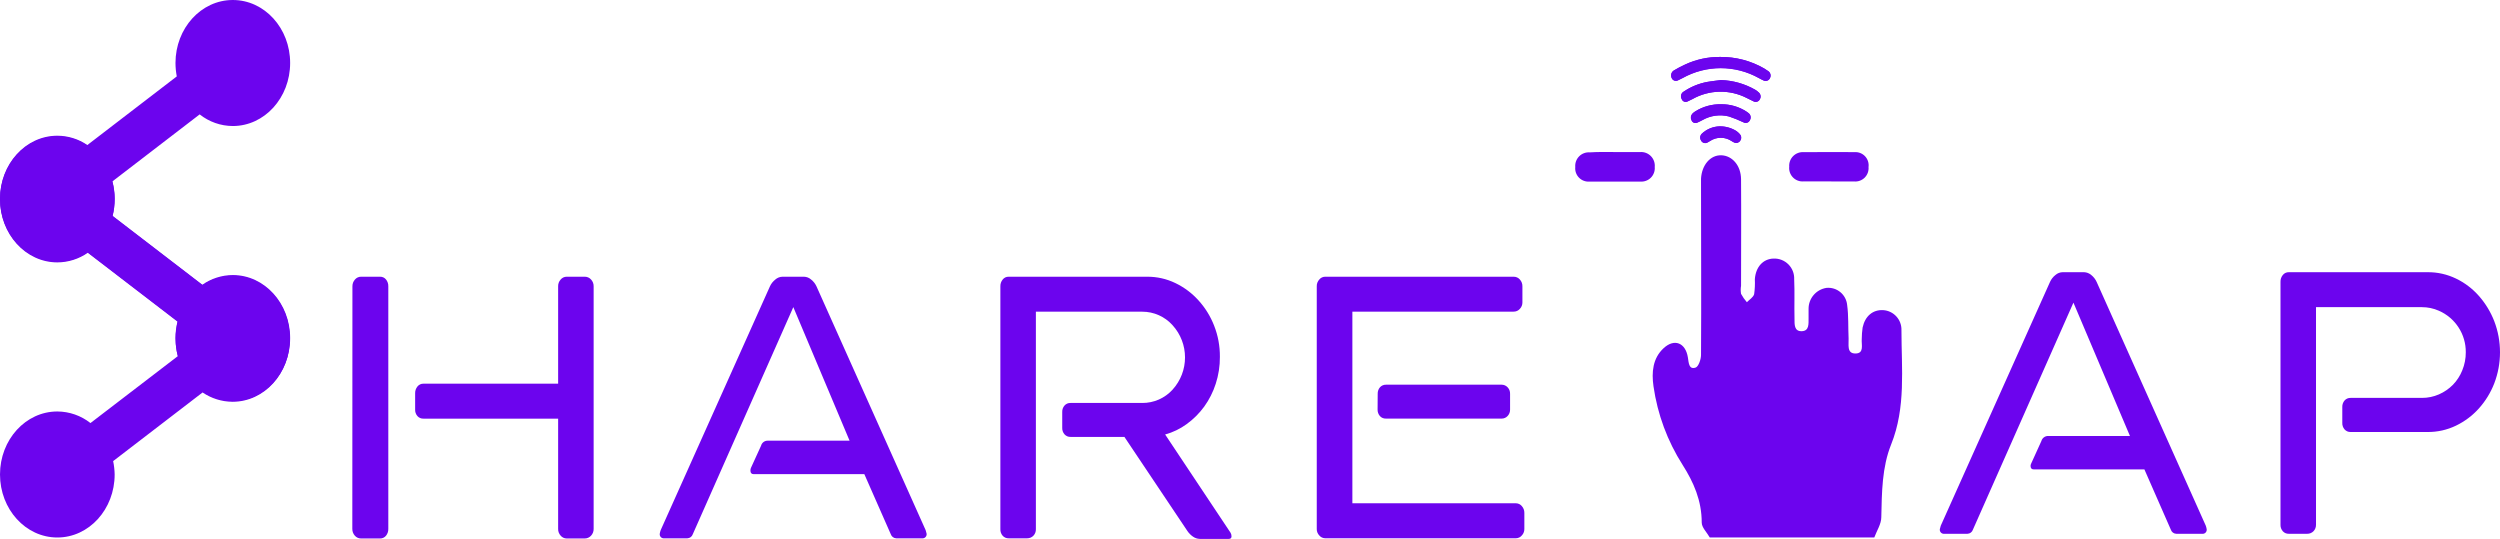
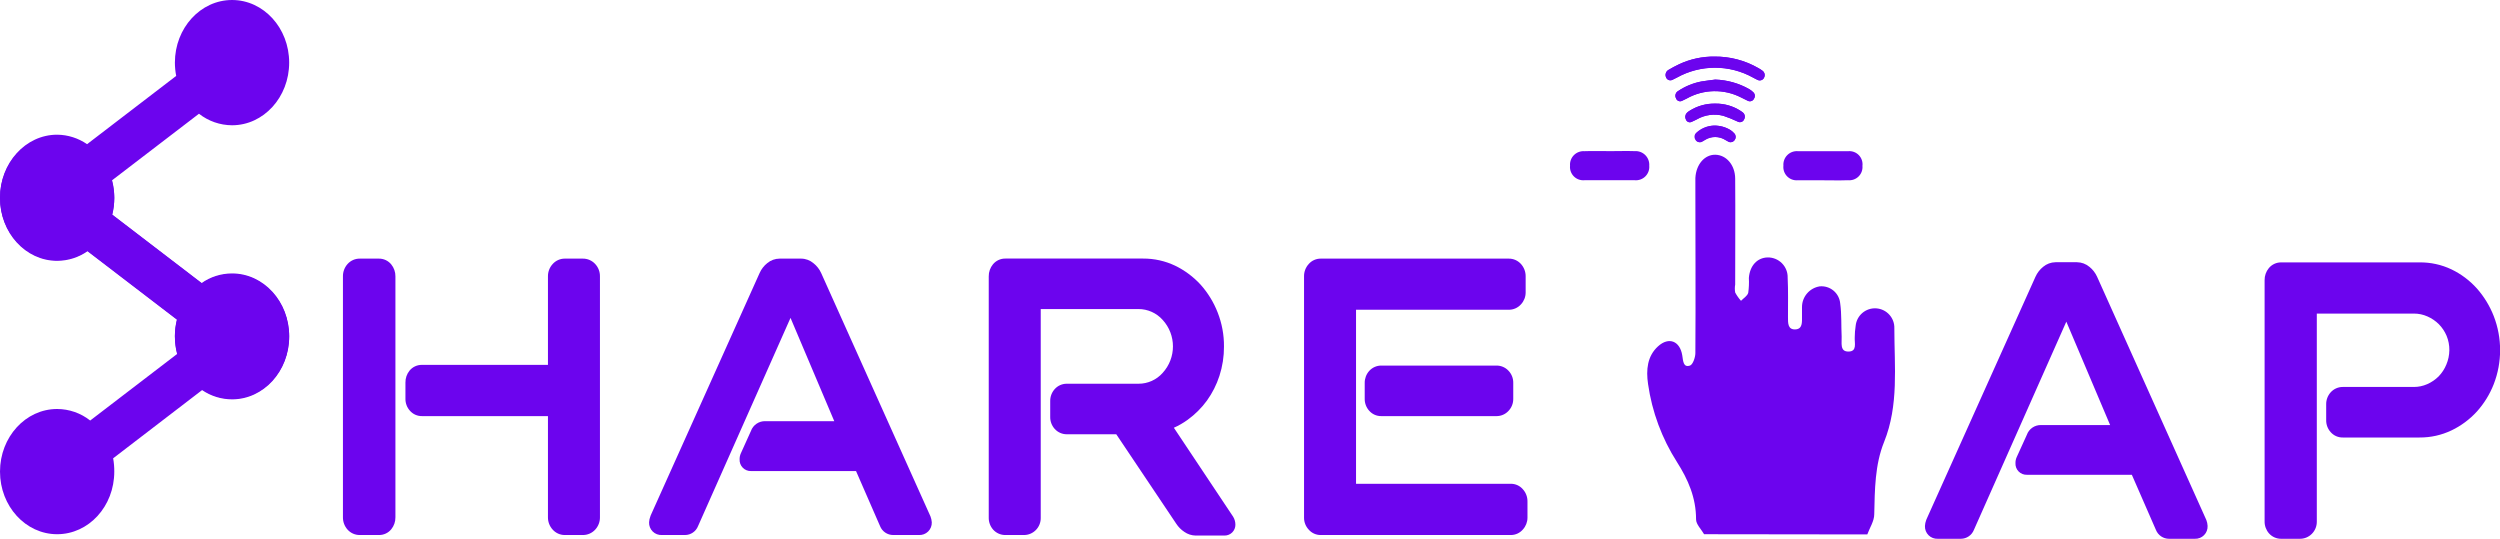
<svg xmlns="http://www.w3.org/2000/svg" id="Layer_1" data-name="Layer 1" viewBox="0 0 464 100">
  <defs>
    <style>.cls-1{fill:#6c04ee;}</style>
  </defs>
-   <path class="cls-1" d="M319.29,10.57A15,15,0,0,0,312.71,12a20.59,20.59,0,0,0-2.07,1.11,1.09,1.09,0,0,0-.37,1.39.84.84,0,0,0,1.19.41c.27-.12.54-.26.81-.4a14.54,14.54,0,0,1,14.19,0c.31.16.61.34.93.47a.88.88,0,0,0,1.12-.48,1,1,0,0,0-.29-1.26,8.28,8.28,0,0,0-.79-.52A16,16,0,0,0,319.29,10.57Zm.12,4.29c-.86.11-1.72.19-2.57.35a11.64,11.64,0,0,0-4.36,1.8,1,1,0,0,0-.36,1.36.78.78,0,0,0,1.13.44c.29-.12.57-.26.85-.41a10.65,10.65,0,0,1,10.12-.2c.44.22.86.44,1.3.64a.85.85,0,0,0,1.11-.42,1,1,0,0,0-.19-1.25,3.91,3.91,0,0,0-.7-.53A13.68,13.68,0,0,0,319.41,14.86Zm0,4.49a8.67,8.67,0,0,0-4.8,1.33,2.81,2.81,0,0,0-.54.44,1.07,1.07,0,0,0-.13,1.22.77.77,0,0,0,1.07.41c.32-.13.62-.3.94-.46a6.64,6.64,0,0,1,4.94-.67,23.67,23.67,0,0,1,2.69,1.09.84.84,0,0,0,1.18-.41,1,1,0,0,0-.28-1.33,2,2,0,0,0-.33-.24A8.4,8.4,0,0,0,319.45,19.35Zm-.3,4.1a5,5,0,0,0-3.25,1.34,1,1,0,0,0-.17,1.26.85.85,0,0,0,1.17.4c.16-.08.31-.18.47-.27a3.61,3.61,0,0,1,4.05,0,2.81,2.81,0,0,0,.54.29.88.88,0,0,0,1.08-.43.94.94,0,0,0-.12-1.17,3.54,3.54,0,0,0-.69-.6A5.69,5.69,0,0,0,319.15,23.45Z" />
-   <path class="cls-1" d="M319.29,10.57a16,16,0,0,1,8.14,2.12,8.28,8.28,0,0,1,.79.52,1,1,0,0,1,.29,1.26.88.88,0,0,1-1.12.48c-.32-.13-.62-.31-.93-.47a14.54,14.54,0,0,0-14.19,0c-.27.14-.54.28-.81.4a.84.84,0,0,1-1.19-.41,1.09,1.09,0,0,1,.37-1.39A20.59,20.59,0,0,1,312.71,12,15,15,0,0,1,319.29,10.57Z" />
-   <path class="cls-1" d="M319.41,14.86a13.68,13.68,0,0,1,6.33,1.78,3.91,3.91,0,0,1,.7.53,1,1,0,0,1,.19,1.25.85.85,0,0,1-1.11.42c-.44-.2-.86-.42-1.3-.64a10.65,10.65,0,0,0-10.12.2c-.28.15-.56.29-.85.41a.78.78,0,0,1-1.13-.44,1,1,0,0,1,.36-1.36,11.64,11.64,0,0,1,4.36-1.8C317.69,15.05,318.55,15,319.41,14.86Z" />
-   <path class="cls-1" d="M319.45,19.35a8.4,8.4,0,0,1,4.74,1.38,2,2,0,0,1,.33.24,1,1,0,0,1,.28,1.33.84.84,0,0,1-1.18.41,23.67,23.67,0,0,0-2.69-1.09,6.64,6.64,0,0,0-4.94.67c-.32.16-.62.33-.94.46a.77.77,0,0,1-1.07-.41,1.07,1.07,0,0,1,.13-1.22,2.81,2.81,0,0,1,.54-.44A8.67,8.67,0,0,1,319.45,19.35Z" />
-   <path class="cls-1" d="M319.15,23.45a5.69,5.69,0,0,1,3.08.84,3.54,3.54,0,0,1,.69.6.94.94,0,0,1,.12,1.17.88.88,0,0,1-1.08.43,2.81,2.81,0,0,1-.54-.29,3.61,3.61,0,0,0-4.05,0c-.16.09-.31.19-.47.27a.85.85,0,0,1-1.17-.4,1,1,0,0,1,.17-1.26A5,5,0,0,1,319.15,23.45Z" />
-   <path class="cls-1" d="M317.33,99.75c-.52-.92-1.49-1.84-1.49-2.76,0-4.1-1.5-7.48-3.55-10.71a36.82,36.82,0,0,1-5.4-14.57c-.38-2.65-.14-5.21,1.87-7.08s4.08-1,4.51,1.7c.16,1,.17,2.32,1.44,1.89.52-.17,1-1.51,1-2.33.07-10.32,0-20.64,0-31,0-.58,0-1.15,0-1.72.14-2.56,1.74-4.41,3.76-4.35s3.65,1.89,3.67,4.45c.05,6.59,0,13.19,0,19.78a4.34,4.34,0,0,0,0,1.49,8.14,8.14,0,0,0,1.08,1.55c.47-.49,1.18-.9,1.35-1.49a14.94,14.94,0,0,0,.13-2.78c.16-2.29,1.54-3.78,3.48-3.83A3.68,3.68,0,0,1,333,51.82c.11,2.43,0,4.87.06,7.3,0,1.1-.07,2.39,1.34,2.35s1.26-1.35,1.27-2.43c0-.58,0-1.15,0-1.72A3.92,3.92,0,0,1,339,53.43a3.52,3.52,0,0,1,3.83,3.17c.28,2,.17,4.14.27,6.21.06,1.13-.39,2.81,1.27,2.8s1.09-1.61,1.17-2.69a16.68,16.68,0,0,1,.16-2.13c.46-2.14,1.91-3.33,3.81-3.23a3.62,3.62,0,0,1,3.4,3.73c0,7.12.85,14.32-1.91,21.19-1.71,4.27-1.73,8.9-1.83,13.51,0,1.26-.84,2.51-1.3,3.76Z" />
-   <path class="cls-1" d="M299.94,28.22c1.49,0,3,0,4.49,0A2.54,2.54,0,0,1,307.12,31a2.49,2.49,0,0,1-2.69,2.7c-3.13,0-6.26,0-9.38,0a2.46,2.46,0,0,1-2.68-2.7,2.51,2.51,0,0,1,2.68-2.72C296.68,28.17,298.31,28.22,299.94,28.22Z" />
-   <path class="cls-1" d="M339.23,33.67c-1.5,0-3,0-4.49,0a2.48,2.48,0,0,1-2.66-2.73,2.52,2.52,0,0,1,2.71-2.7c3.12,0,6.25-.05,9.37,0A2.45,2.45,0,0,1,346.8,31a2.47,2.47,0,0,1-2.69,2.68C342.48,33.71,340.86,33.67,339.23,33.67Z" />
-   <path class="cls-1" d="M43.21,51.05a9.92,9.92,0,0,0-5.7,1.83L20.87,40.11a13.17,13.17,0,0,0,.41-3.23,13,13,0,0,0-.41-3.22L37.06,21.23a9.92,9.92,0,0,0,6.15,2.16c5.88,0,10.64-5.24,10.64-11.7S49.09,0,43.21,0,32.57,5.24,32.57,11.69a13.48,13.48,0,0,0,.24,2.49L16.21,26.92a9.87,9.87,0,0,0-5.57-1.73C4.76,25.19,0,30.43,0,36.88s4.76,11.7,10.64,11.7a10,10,0,0,0,5.57-1.73L32.94,59.69a12.76,12.76,0,0,0-.37,3.06c0,6.46,4.76,11.69,10.64,11.69s10.64-5.23,10.64-11.69S49.09,51.05,43.21,51.05Z" />
-   <path class="cls-1" d="M10.64,48.7a9.91,9.91,0,0,0,5.7-1.82L33,59.65a13,13,0,0,0-.41,3.22A13.17,13.17,0,0,0,33,66.1L16.79,78.52a10,10,0,0,0-6.15-2.15C4.76,76.37,0,81.6,0,88.06s4.76,11.7,10.64,11.7,10.64-5.24,10.64-11.7A13.45,13.45,0,0,0,21,85.58l16.6-12.74a10,10,0,0,0,5.57,1.73c5.88,0,10.64-5.24,10.64-11.7S49.09,51.18,43.21,51.18a9.87,9.87,0,0,0-5.57,1.73L20.91,40.07A12.82,12.82,0,0,0,21.28,37c0-6.46-4.76-11.7-10.64-11.7S0,30.55,0,37,4.76,48.7,10.64,48.7Z" />
-   <path class="cls-1" d="M65.41,53.15a1.83,1.83,0,0,1,.47-1.27A1.46,1.46,0,0,1,67,51.36h3.55a1.35,1.35,0,0,1,1.1.52,1.94,1.94,0,0,1,.42,1.27v45a1.94,1.94,0,0,1-.42,1.27,1.38,1.38,0,0,1-1.1.52H67a1.49,1.49,0,0,1-1.14-.52,1.83,1.83,0,0,1-.47-1.27ZM77.05,73a1.9,1.9,0,0,1,.43-1.27,1.39,1.39,0,0,1,1.11-.52h25V53.15a1.78,1.78,0,0,1,.47-1.27,1.44,1.44,0,0,1,1.09-.52h3.38a1.52,1.52,0,0,1,1.17.52,1.79,1.79,0,0,1,.48,1.27v45a1.79,1.79,0,0,1-.48,1.27,1.56,1.56,0,0,1-1.17.52h-3.38a1.47,1.47,0,0,1-1.09-.52,1.78,1.78,0,0,1-.47-1.27V77.7h-25a1.41,1.41,0,0,1-1.11-.47A1.72,1.72,0,0,1,77.05,76Z" />
-   <path class="cls-1" d="M171.8,98.4a4.26,4.26,0,0,1,.18.66.76.76,0,0,1-.86.85h-4.79a1.1,1.1,0,0,1-1-.76L160.42,88H139.88q-.6,0-.6-.66a1.28,1.28,0,0,1,.08-.47l1.89-4.14a1.26,1.26,0,0,1,1.28-.94h15.15L147.24,57,128.58,99.15a1.1,1.1,0,0,1-1,.76h-4.28a.75.75,0,0,1-.85-.85,3.67,3.67,0,0,1,.17-.66l20.28-45.25a3.42,3.42,0,0,1,1-1.27,2.07,2.07,0,0,1,1.32-.52h4a2.05,2.05,0,0,1,1.32.52,3.42,3.42,0,0,1,1,1.27Z" />
-   <path class="cls-1" d="M185.67,53.15a1.9,1.9,0,0,1,.43-1.27,1.35,1.35,0,0,1,1.11-.52h25.68a11.86,11.86,0,0,1,5.26,1.18,13.81,13.81,0,0,1,4.28,3.2,15.13,15.13,0,0,1,2.91,4.7,15.37,15.37,0,0,1,1.07,5.79,15.73,15.73,0,0,1-.77,5,15.23,15.23,0,0,1-2.14,4.24,14.69,14.69,0,0,1-3.25,3.24,12.22,12.22,0,0,1-4,1.93l12.15,18.25a1.3,1.3,0,0,1,.17.66c0,.31-.17.47-.51.47h-5.39a2.3,2.3,0,0,1-1.25-.42,3.89,3.89,0,0,1-1.06-1.08L208.69,81.09h-10a1.43,1.43,0,0,1-1.11-.47,1.72,1.72,0,0,1-.43-1.22V76.48a1.72,1.72,0,0,1,.43-1.22,1.4,1.4,0,0,1,1.11-.47H212a7.53,7.53,0,0,0,5.61-2.45,8.89,8.89,0,0,0,0-12A7.53,7.53,0,0,0,212,57.85H192.26V98.21a1.68,1.68,0,0,1-.47,1.23,1.6,1.6,0,0,1-1.16.47h-3.42a1.43,1.43,0,0,1-1.11-.47,1.74,1.74,0,0,1-.43-1.23Z" />
-   <path class="cls-1" d="M251,93.41h30.38a1.43,1.43,0,0,1,1.07.52,1.85,1.85,0,0,1,.47,1.27v3a1.72,1.72,0,0,1-.47,1.18,1.43,1.43,0,0,1-1.07.52H245.93a1.43,1.43,0,0,1-1.07-.52,1.67,1.67,0,0,1-.47-1.18V53.15a1.78,1.78,0,0,1,.47-1.27,1.4,1.4,0,0,1,1.07-.52h35a1.49,1.49,0,0,1,1.16.52,1.83,1.83,0,0,1,.47,1.27v3a1.69,1.69,0,0,1-.47,1.17,1.49,1.49,0,0,1-1.16.52H251Zm4.7-20.32a1.76,1.76,0,0,1,.43-1.22,1.46,1.46,0,0,1,1.11-.47h21.49a1.5,1.5,0,0,1,1.07.47,1.66,1.66,0,0,1,.47,1.22V76a1.66,1.66,0,0,1-.47,1.22,1.46,1.46,0,0,1-1.07.47H257.22a1.42,1.42,0,0,1-1.11-.47,1.76,1.76,0,0,1-.43-1.22Z" />
-   <path class="cls-1" d="M409.39,97.56a3.67,3.67,0,0,1,.17.66.75.75,0,0,1-.85.85h-4.8a1.09,1.09,0,0,1-1-.76L398,87.12H377.47q-.6,0-.6-.66A1.1,1.1,0,0,1,377,86l1.88-4.14a1.28,1.28,0,0,1,1.29-.94h15.15L384.83,56.17,366.17,98.31a1.1,1.1,0,0,1-1,.76h-4.28a.76.76,0,0,1-.86-.85,4.26,4.26,0,0,1,.18-.66l20.28-45.25a3.42,3.42,0,0,1,1-1.27,2.08,2.08,0,0,1,1.32-.52h4a2.13,2.13,0,0,1,1.32.52,3.42,3.42,0,0,1,1,1.27Z" />
-   <path class="cls-1" d="M423.26,52.31a1.9,1.9,0,0,1,.43-1.27,1.38,1.38,0,0,1,1.11-.52h25.76a11.9,11.9,0,0,1,5.27,1.18,13.38,13.38,0,0,1,4.23,3.2,15.73,15.73,0,0,1,2.87,4.7,16.17,16.17,0,0,1,0,11.57,15.16,15.16,0,0,1-2.87,4.66A13.68,13.68,0,0,1,455.83,79a11.9,11.9,0,0,1-5.27,1.18H436.27a1.43,1.43,0,0,1-1.11-.47,1.74,1.74,0,0,1-.43-1.23V75.55a1.76,1.76,0,0,1,.43-1.23,1.43,1.43,0,0,1,1.11-.47h13.26a7.84,7.84,0,0,0,3.13-.65,8.37,8.37,0,0,0,2.61-1.79A8.19,8.19,0,0,0,457,68.73a8.65,8.65,0,0,0,.65-3.34,8.33,8.33,0,0,0-5-7.72,7.68,7.68,0,0,0-3.13-.66H429.85V97.37a1.68,1.68,0,0,1-.47,1.23,1.6,1.6,0,0,1-1.16.47H424.8a1.43,1.43,0,0,1-1.11-.47,1.74,1.74,0,0,1-.43-1.23Z" />
+   <path class="cls-1" d="M318.23,10.5a15.12,15.12,0,0,0-6.56,1.42,22.57,22.57,0,0,0-2.06,1.1,1.09,1.09,0,0,0-.37,1.39.85.85,0,0,0,1.19.4c.27-.12.53-.26.8-.4a14.55,14.55,0,0,1,14.14,0c.31.16.61.34.93.47a.88.88,0,0,0,1.12-.48,1,1,0,0,0-.29-1.25,5.92,5.92,0,0,0-.79-.51A16,16,0,0,0,318.23,10.5Zm.12,4.27c-.86.11-1.72.19-2.56.35a11.67,11.67,0,0,0-4.35,1.79,1,1,0,0,0-.36,1.35.79.79,0,0,0,1.13.44,8.16,8.16,0,0,0,.84-.41,10.67,10.67,0,0,1,10.1-.2c.43.22.85.44,1.29.64a.84.84,0,0,0,1.1-.42.92.92,0,0,0-.19-1.24,3.58,3.58,0,0,0-.7-.53A13.67,13.67,0,0,0,318.35,14.77Zm0,4.46a8.58,8.58,0,0,0-4.78,1.33,2.27,2.27,0,0,0-.54.43,1.07,1.07,0,0,0-.13,1.22.76.76,0,0,0,1.06.4c.32-.13.63-.3.94-.45a6.59,6.59,0,0,1,4.92-.67,22.74,22.74,0,0,1,2.68,1.08.83.83,0,0,0,1.18-.41,1,1,0,0,0-.28-1.32,2.35,2.35,0,0,0-.32-.23A8.39,8.39,0,0,0,318.39,19.23Zm-.3,4.08a5,5,0,0,0-3.23,1.33,1,1,0,0,0-.18,1.25.85.85,0,0,0,1.17.4c.16-.08.31-.18.46-.27a3.62,3.62,0,0,1,4,0,4.1,4.1,0,0,0,.54.3A.9.9,0,0,0,322,25.9a.93.93,0,0,0-.12-1.16,3.54,3.54,0,0,0-.69-.6A5.68,5.68,0,0,0,318.09,23.31Z" />
+   <path class="cls-1" d="M318.23,10.5a16,16,0,0,1,8.11,2.12,5.92,5.92,0,0,1,.79.51,1,1,0,0,1,.29,1.25.88.88,0,0,1-1.12.48c-.32-.13-.62-.31-.93-.47a14.55,14.55,0,0,0-14.14,0c-.27.14-.53.28-.8.4a.85.85,0,0,1-1.19-.4,1.09,1.09,0,0,1,.37-1.39,22.57,22.57,0,0,1,2.06-1.1A15.12,15.12,0,0,1,318.23,10.5Z" />
+   <path class="cls-1" d="M318.35,14.77a13.67,13.67,0,0,1,6.3,1.77,3.58,3.58,0,0,1,.7.53.92.92,0,0,1,.19,1.24.84.84,0,0,1-1.1.42c-.44-.2-.86-.42-1.29-.64a10.67,10.67,0,0,0-10.1.2,8.16,8.16,0,0,1-.84.41.79.79,0,0,1-1.13-.44,1,1,0,0,1,.36-1.35,11.67,11.67,0,0,1,4.35-1.79C316.63,15,317.49,14.88,318.35,14.77Z" />
+   <path class="cls-1" d="M318.39,19.23a8.39,8.39,0,0,1,4.73,1.38,2.35,2.35,0,0,1,.32.23,1,1,0,0,1,.28,1.32.83.83,0,0,1-1.18.41,22.74,22.74,0,0,0-2.68-1.08,6.59,6.59,0,0,0-4.92.67c-.31.15-.62.32-.94.45a.76.76,0,0,1-1.06-.4,1.07,1.07,0,0,1,.13-1.22,2.27,2.27,0,0,1,.54-.43A8.58,8.58,0,0,1,318.39,19.23Z" />
+   <path class="cls-1" d="M318.09,23.31a5.68,5.68,0,0,1,3.07.83,3.54,3.54,0,0,1,.69.6A.93.93,0,0,1,322,25.9a.9.9,0,0,1-1.08.44,4.1,4.1,0,0,1-.54-.3,3.62,3.62,0,0,0-4,0c-.15.09-.3.19-.46.27a.85.85,0,0,1-1.17-.4,1,1,0,0,1,.18-1.25A5,5,0,0,1,318.09,23.31Z" />
+   <path class="cls-1" d="M316.28,99.15c-.52-.91-1.49-1.83-1.49-2.75,0-4.07-1.5-7.43-3.54-10.64a36.44,36.44,0,0,1-5.37-14.48c-.39-2.64-.15-5.18,1.85-7s4.07-1,4.5,1.69c.16,1,.17,2.3,1.43,1.88.52-.17,1-1.5,1-2.31.07-10.26,0-20.52,0-30.78,0-.57,0-1.15,0-1.71.13-2.55,1.73-4.38,3.73-4.33s3.64,1.88,3.66,4.43c.05,6.55,0,13.11,0,19.66a4.26,4.26,0,0,0,0,1.48,7.77,7.77,0,0,0,1.08,1.54c.46-.48,1.17-.89,1.34-1.48a13.94,13.94,0,0,0,.12-2.76c.17-2.27,1.54-3.76,3.48-3.81a3.66,3.66,0,0,1,3.72,3.76c.12,2.42.05,4.85.06,7.27,0,1.08-.07,2.37,1.33,2.33s1.27-1.34,1.27-2.42c0-.57,0-1.14,0-1.71a3.9,3.9,0,0,1,3.28-3.86,3.49,3.49,0,0,1,3.81,3.15c.28,2,.17,4.11.27,6.17.06,1.13-.39,2.8,1.27,2.78s1.09-1.59,1.16-2.67a14.77,14.77,0,0,1,.17-2.11,3.6,3.6,0,0,1,7.18.49c0,7.08.85,14.23-1.9,21.06-1.71,4.24-1.73,8.85-1.83,13.43,0,1.26-.84,2.5-1.29,3.74Z" />
+   <path class="cls-1" d="M298.94,28.05c1.49,0,3-.05,4.48,0a2.53,2.53,0,0,1,2.68,2.71,2.48,2.48,0,0,1-2.69,2.69c-3.11,0-6.23,0-9.34,0a2.46,2.46,0,0,1-2.67-2.69,2.5,2.5,0,0,1,2.67-2.7C295.69,28,297.32,28.05,298.94,28.05Z" />
+   <path class="cls-1" d="M338.1,33.46c-1.49,0-3,0-4.47,0A2.46,2.46,0,0,1,331,30.74a2.5,2.5,0,0,1,2.7-2.68c3.11,0,6.23,0,9.34,0a2.44,2.44,0,0,1,2.63,2.72A2.45,2.45,0,0,1,343,33.45C341.35,33.51,339.72,33.46,338.1,33.46Z" />
+   <path class="cls-1" d="M43.07,50.75a9.87,9.87,0,0,0-5.69,1.81L20.8,39.87a13,13,0,0,0,.41-3.21,12.87,12.87,0,0,0-.41-3.2L36.93,21.11a10,10,0,0,0,6.14,2.14c5.85,0,10.6-5.21,10.6-11.63S48.92,0,43.07,0,32.46,5.2,32.46,11.62a13.26,13.26,0,0,0,.24,2.47L16.16,26.76A9.91,9.91,0,0,0,10.6,25C4.75,25,0,30.24,0,36.66S4.75,48.29,10.6,48.29a9.91,9.91,0,0,0,5.56-1.72L32.83,59.33a12.65,12.65,0,0,0-.37,3C32.46,68.79,37.21,74,43.07,74s10.6-5.21,10.6-11.63S48.92,50.75,43.07,50.75Z" />
+   <path class="cls-1" d="M10.6,48.41a9.86,9.86,0,0,0,5.69-1.82l16.58,12.7a12.73,12.73,0,0,0,0,6.41L16.74,78.05a9.93,9.93,0,0,0-6.14-2.14C4.75,75.91,0,81.11,0,87.53S4.75,99.15,10.6,99.15,21.21,94,21.21,87.53A13.35,13.35,0,0,0,21,85.06L37.51,72.4a9.91,9.91,0,0,0,5.56,1.72c5.85,0,10.6-5.21,10.6-11.63s-4.75-11.62-10.6-11.62a9.91,9.91,0,0,0-5.56,1.72L20.84,39.83a12.68,12.68,0,0,0,.37-3c0-6.42-4.75-11.62-10.61-11.62S0,30.36,0,36.78,4.75,48.41,10.6,48.41Z" />
+   <path class="cls-1" d="M65.19,51.3A1.8,1.8,0,0,1,65.66,50a1.44,1.44,0,0,1,1.13-.52h3.54a1.34,1.34,0,0,1,1.1.52,1.92,1.92,0,0,1,.42,1.26V96a1.92,1.92,0,0,1-.42,1.26,1.37,1.37,0,0,1-1.1.52H66.79a1.47,1.47,0,0,1-1.13-.52A1.8,1.8,0,0,1,65.19,96ZM76.8,71a1.92,1.92,0,0,1,.42-1.26,1.4,1.4,0,0,1,1.11-.52h24.91v-18a1.77,1.77,0,0,1,.48-1.26,1.4,1.4,0,0,1,1.08-.52h3.37a1.52,1.52,0,0,1,1.17.52,1.8,1.8,0,0,1,.47,1.26V96a1.8,1.8,0,0,1-.47,1.26,1.56,1.56,0,0,1-1.17.52H104.8a1.43,1.43,0,0,1-1.08-.52,1.77,1.77,0,0,1-.48-1.26V75.71H78.33a1.46,1.46,0,0,1-1.11-.47A1.76,1.76,0,0,1,76.8,74Z" />
+   <path class="cls-1" d="M108.17,99.3H104.8a3,3,0,0,1-2.22-1A3.33,3.33,0,0,1,101.7,96V77.23H78.33a2.92,2.92,0,0,1-2.25-1A3.24,3.24,0,0,1,75.25,74V71A3.42,3.42,0,0,1,76,68.8a2.93,2.93,0,0,1,2.3-1.08H101.7V51.3a3.32,3.32,0,0,1,.88-2.3,3,3,0,0,1,2.22-1h3.37a3.07,3.07,0,0,1,2.3,1,3.3,3.3,0,0,1,.88,2.3V96a3.32,3.32,0,0,1-.88,2.3A3.08,3.08,0,0,1,108.17,99.3Zm-4.93-25.12h1.54V96a.3.3,0,0,0,.07.23l3.32,0a.28.28,0,0,0,.1-.25V51.3a.3.3,0,0,0-.07-.23l-3.4,0c0,.05,0,.1,0,.25V70.78H78.35s0,.09,0,.25v3a.59.59,0,0,0,0,.19ZM70.33,99.3H66.79a3,3,0,0,1-2.28-1A3.35,3.35,0,0,1,63.65,96V51.3A3.35,3.35,0,0,1,64.51,49a3,3,0,0,1,2.28-1h3.54a2.92,2.92,0,0,1,2.29,1.08,3.45,3.45,0,0,1,.77,2.23V96a3.45,3.45,0,0,1-.77,2.23A2.9,2.9,0,0,1,70.33,99.3ZM70.23,51l-3.44,0a.54.54,0,0,0-.05.25V96a.36.36,0,0,0,.06.24h3.5s0-.1,0-.25V51.3A.45.45,0,0,0,70.23,51Z" />
+   <path class="cls-1" d="M171.23,96.28a3.46,3.46,0,0,1,.17.65.75.75,0,0,1-.85.85h-4.78a1.1,1.1,0,0,1-1-.75L159.89,85.9H139.41c-.4,0-.59-.22-.59-.66a1.05,1.05,0,0,1,.08-.46l1.88-4.12a1.26,1.26,0,0,1,1.28-.93h15.1l-10.41-24.6L128.15,97a1.1,1.1,0,0,1-1,.75h-4.27a.75.75,0,0,1-.85-.85,4.66,4.66,0,0,1,.17-.65l20.22-45a3.36,3.36,0,0,1,1-1.26,2.07,2.07,0,0,1,1.32-.52h4A2,2,0,0,1,150,50a3.27,3.27,0,0,1,1,1.26Z" />
+   <path class="cls-1" d="M170.55,99.3h-4.78a2.62,2.62,0,0,1-2.43-1.65l-4.46-10.22H139.41a2.07,2.07,0,0,1-2.14-2.19,2.57,2.57,0,0,1,.23-1.1L139.37,80a2.75,2.75,0,0,1,2.69-1.83h12.78L146.72,59,129.56,97.64a2.61,2.61,0,0,1-2.43,1.66h-4.27a2.27,2.27,0,0,1-2.39-2.37,3.4,3.4,0,0,1,.24-1.09l.06-.18,20.22-45a4.92,4.92,0,0,1,1.42-1.83A3.61,3.61,0,0,1,144.7,48h4a3.57,3.57,0,0,1,2.29.86,4.87,4.87,0,0,1,1.42,1.82l20.29,45.17a3.65,3.65,0,0,1,.24,1.09A2.28,2.28,0,0,1,170.55,99.3Zm-4.46-3h3.44L149.61,51.92a2.06,2.06,0,0,0-.55-.7.72.72,0,0,0-.35-.17h-4a.69.69,0,0,0-.35.18,1.89,1.89,0,0,0-.55.7L123.88,96.25h2.93l20-45,12.7,30-17.3,0-1.4,3.08H160.9ZM140.31,85.4h0Z" />
+   <path class="cls-1" d="M185.05,51.3a1.87,1.87,0,0,1,.43-1.26,1.35,1.35,0,0,1,1.11-.52h25.59a11.94,11.94,0,0,1,5.25,1.17,13.82,13.82,0,0,1,4.26,3.18,15.12,15.12,0,0,1,2.9,4.68,15.32,15.32,0,0,1,1.07,5.75,15.79,15.79,0,0,1-.77,5,14.89,14.89,0,0,1-2.13,4.21,14.6,14.6,0,0,1-3.24,3.23,12.25,12.25,0,0,1-4,1.92l12.11,18.14a1.15,1.15,0,0,1,.17.65c0,.31-.17.47-.51.47h-5.37a2.27,2.27,0,0,1-1.24-.42,3.67,3.67,0,0,1-1.07-1.08L208,79.07H198a1.42,1.42,0,0,1-1.11-.46,1.78,1.78,0,0,1-.43-1.22v-2.9a1.78,1.78,0,0,1,.43-1.22,1.42,1.42,0,0,1,1.11-.46h13.31a7.52,7.52,0,0,0,5.59-2.43,8.82,8.82,0,0,0,0-12A7.53,7.53,0,0,0,211.33,56H191.62V96.09a1.66,1.66,0,0,1-.47,1.22,1.56,1.56,0,0,1-1.15.47h-3.41a1.43,1.43,0,0,1-1.11-.47,1.72,1.72,0,0,1-.43-1.22Z" />
+   <path class="cls-1" d="M227.28,99.4h-5.37a3.76,3.76,0,0,1-2.09-.68,5.21,5.21,0,0,1-1.51-1.52L207.18,80.6H198a3,3,0,0,1-2.25-1,3.24,3.24,0,0,1-.83-2.24v-2.9a3.26,3.26,0,0,1,.83-2.24,3,3,0,0,1,2.25-1h13.31a5.94,5.94,0,0,0,4.47-2,7.29,7.29,0,0,0,0-9.86,6,6,0,0,0-4.47-2H193.16V96.09a3.14,3.14,0,0,1-.92,2.3,3.09,3.09,0,0,1-2.24.91h-3.41a3,3,0,0,1-2.26-1,3.27,3.27,0,0,1-.82-2.24V51.3a3.47,3.47,0,0,1,.78-2.24,2.93,2.93,0,0,1,2.3-1.07h25.59a13.64,13.64,0,0,1,5.92,1.32,15.75,15.75,0,0,1,4.74,3.53A17.11,17.11,0,0,1,226,58a16.91,16.91,0,0,1,1.17,6.32,17.34,17.34,0,0,1-.84,5.43A16.69,16.69,0,0,1,224,74.36a16.12,16.12,0,0,1-3.58,3.56,14.25,14.25,0,0,1-2.55,1.47l11,16.51a2.84,2.84,0,0,1,.42,1.5A2,2,0,0,1,227.28,99.4ZM208,77.54h.83l12.06,18a2.14,2.14,0,0,0,.63.64.72.72,0,0,0,.39.17h3.59L213,77.67l2.07-.54a10.66,10.66,0,0,0,3.5-1.68,13,13,0,0,0,2.9-2.88,13.79,13.79,0,0,0,1.92-3.79,14.29,14.29,0,0,0,.69-4.48,13.83,13.83,0,0,0-3.57-9.4,12.26,12.26,0,0,0-3.8-2.83,10.37,10.37,0,0,0-4.57-1H186.61s0,.08,0,.25V96.09a.38.38,0,0,0,0,.19l3.38,0,.08-.16V54.45h21.25a9,9,0,0,1,6.7,2.9,10.33,10.33,0,0,1,0,14.08,9,9,0,0,1-6.7,2.91H198a.66.66,0,0,1,0,.15v2.9a.44.44,0,0,0,0,.18Z" />
+   <path class="cls-1" d="M250.14,91.32h30.29a1.43,1.43,0,0,1,1.06.52A1.76,1.76,0,0,1,282,93.1v3a1.65,1.65,0,0,1-.47,1.17,1.43,1.43,0,0,1-1.06.52H245.11a1.45,1.45,0,0,1-1.07-.52,1.69,1.69,0,0,1-.47-1.17V51.3A1.8,1.8,0,0,1,244,50a1.41,1.41,0,0,1,1.07-.52H280a1.47,1.47,0,0,1,1.15.52,1.8,1.8,0,0,1,.47,1.26v3a1.69,1.69,0,0,1-.47,1.17A1.49,1.49,0,0,1,280,56H250.14Zm4.69-20.2a1.75,1.75,0,0,1,.43-1.21,1.44,1.44,0,0,1,1.11-.47h21.41a1.48,1.48,0,0,1,1.07.47,1.65,1.65,0,0,1,.47,1.21V74a1.66,1.66,0,0,1-.47,1.22,1.48,1.48,0,0,1-1.07.47H256.37a1.44,1.44,0,0,1-1.11-.47,1.76,1.76,0,0,1-.43-1.22Z" />
+   <path class="cls-1" d="M280.43,99.3H245.11a2.91,2.91,0,0,1-2.21-1,3.2,3.2,0,0,1-.87-2.2V51.3A3.32,3.32,0,0,1,242.9,49a2.94,2.94,0,0,1,2.21-1H280a3,3,0,0,1,2.29,1,3.33,3.33,0,0,1,.87,2.29v3a3.22,3.22,0,0,1-.87,2.2,3,3,0,0,1-2.29,1H251.68V89.79h28.75a2.92,2.92,0,0,1,2.2,1,3.31,3.31,0,0,1,.87,2.29v3a3.26,3.26,0,0,1-.86,2.2A2.93,2.93,0,0,1,280.43,99.3ZM245.11,51.05c0,.05,0,.09,0,.25V96.09a.18.18,0,0,0,.06.14l35.25,0a1.18,1.18,0,0,1,0-.16v-3a.31.31,0,0,0-.07-.24H248.6V54.45H280c.08-.09.08-.13.08-.16v-3a.31.31,0,0,0-.07-.24Zm32.67,26.18H256.37a2.92,2.92,0,0,1-2.25-1,3.24,3.24,0,0,1-.83-2.24v-2.9a3.28,3.28,0,0,1,.83-2.24,3,3,0,0,1,2.25-1h21.41a3,3,0,0,1,2.16.92,3.18,3.18,0,0,1,.92,2.29V74a3.18,3.18,0,0,1-.92,2.3A3,3,0,0,1,277.78,77.23ZM256.38,71a.68.68,0,0,1,0,.15V74a.59.59,0,0,0,0,.19l21.38,0V74L277.72,71Z" />
+   <path class="cls-1" d="M408,97a3.67,3.67,0,0,1,.17.66.75.75,0,0,1-.85.84h-4.78a1.1,1.1,0,0,1-1-.75l-4.86-11.13H376.21c-.4,0-.6-.21-.6-.65a1.09,1.09,0,0,1,.09-.47l1.88-4.11a1.26,1.26,0,0,1,1.28-.94H394L383.55,55.83,365,97.72a1.1,1.1,0,0,1-1,.75h-4.27a.75.75,0,0,1-.85-.84A3.67,3.67,0,0,1,359,97L379.2,52a3.42,3.42,0,0,1,1-1.26,2.09,2.09,0,0,1,1.32-.51h4a2.09,2.09,0,0,1,1.32.51,3.42,3.42,0,0,1,1,1.26Z" />
+   <path class="cls-1" d="M407.35,100h-4.78a2.62,2.62,0,0,1-2.43-1.65l-4.47-10.23H376.21a2.06,2.06,0,0,1-2.14-2.18,2.57,2.57,0,0,1,.23-1.1l1.87-4.11a2.74,2.74,0,0,1,2.69-1.84h12.78L383.51,59.7,366.36,98.34a2.62,2.62,0,0,1-2.43,1.66h-4.27a2.28,2.28,0,0,1-2.39-2.37,3.56,3.56,0,0,1,.23-1.1l.07-.18,20.22-45a5,5,0,0,1,1.42-1.83,3.65,3.65,0,0,1,2.29-.85h4a3.65,3.65,0,0,1,2.29.85,5,5,0,0,1,1.42,1.82l20.29,45.18a3.47,3.47,0,0,1,.23,1.09A2.28,2.28,0,0,1,407.35,100Zm-4.46-3.06h3.44L386.41,52.62a1.89,1.89,0,0,0-.55-.7.67.67,0,0,0-.35-.17h-4a.67.67,0,0,0-.35.17,1.89,1.89,0,0,0-.55.7L360.68,96.94h2.93l20-45,12.69,30L379,82l-1.4,3.08H397.7ZM377.11,86.1h0Z" />
+   <path class="cls-1" d="M421.85,52a1.91,1.91,0,0,1,.43-1.26,1.37,1.37,0,0,1,1.11-.51h25.67a11.94,11.94,0,0,1,5.25,1.17,13.31,13.31,0,0,1,4.22,3.18,15.55,15.55,0,0,1,2.86,4.67,16,16,0,0,1,0,11.5,15,15,0,0,1-2.86,4.63,13.65,13.65,0,0,1-4.22,3.14,11.94,11.94,0,0,1-5.25,1.16H434.82a1.42,1.42,0,0,1-1.11-.46,1.72,1.72,0,0,1-.43-1.22v-2.9a1.69,1.69,0,0,1,.43-1.21,1.4,1.4,0,0,1,1.11-.47H448a7.59,7.59,0,0,0,3.11-.66A8.15,8.15,0,0,0,453.76,71a8.31,8.31,0,0,0,1.75-2.67,8.69,8.69,0,0,0,.64-3.32,8.27,8.27,0,0,0-5-7.67,7.74,7.74,0,0,0-3.11-.65H428.42V96.79A1.64,1.64,0,0,1,428,98a1.54,1.54,0,0,1-1.15.47h-3.41a1.4,1.4,0,0,1-1.11-.47,1.69,1.69,0,0,1-.43-1.21Z" />
+   <path class="cls-1" d="M426.8,100h-3.41a3,3,0,0,1-2.26-1,3.3,3.3,0,0,1-.82-2.24V52a3.44,3.44,0,0,1,.78-2.23,2.93,2.93,0,0,1,2.3-1.07h25.67A13.47,13.47,0,0,1,455,50a15.17,15.17,0,0,1,4.71,3.54,17.19,17.19,0,0,1,3.13,5.13,17.49,17.49,0,0,1,0,12.63,16.64,16.64,0,0,1-3.14,5.09A15.34,15.34,0,0,1,455,79.88a13.55,13.55,0,0,1-5.93,1.32H434.82a2.92,2.92,0,0,1-2.25-1,3.23,3.23,0,0,1-.83-2.24v-2.9a3.26,3.26,0,0,1,.83-2.24,3,3,0,0,1,2.25-1H448a6.11,6.11,0,0,0,2.49-.52,7,7,0,0,0,2.13-1.45,7,7,0,0,0,1.42-2.18A7.07,7.07,0,0,0,454.6,65a6.8,6.8,0,0,0-.51-2.67,6.91,6.91,0,0,0-1.43-2.15,7,7,0,0,0-2.13-1.45A6.11,6.11,0,0,0,448,58.2H430V96.79a3.16,3.16,0,0,1-.92,2.29A3.1,3.1,0,0,1,426.8,100Zm-3.39-48.25s0,.08,0,.24v44.8a.36.36,0,0,0,0,.18l3.38,0,.08-.15V55.14H448a9.3,9.3,0,0,1,3.74.79A9.81,9.81,0,0,1,457.69,65a10.15,10.15,0,0,1-.76,3.9,9.62,9.62,0,0,1-5.15,5.26,9.3,9.3,0,0,1-3.74.79H434.83s0,.07,0,.15V78a.38.38,0,0,0,0,.19l14.21,0a10.52,10.52,0,0,0,4.58-1,12.3,12.3,0,0,0,3.75-2.78A13.82,13.82,0,0,0,460,70.18a14.48,14.48,0,0,0,0-10.37,14.2,14.2,0,0,0-2.58-4.23,11.91,11.91,0,0,0-3.74-2.82,10.52,10.52,0,0,0-4.58-1Z" />
</svg>
